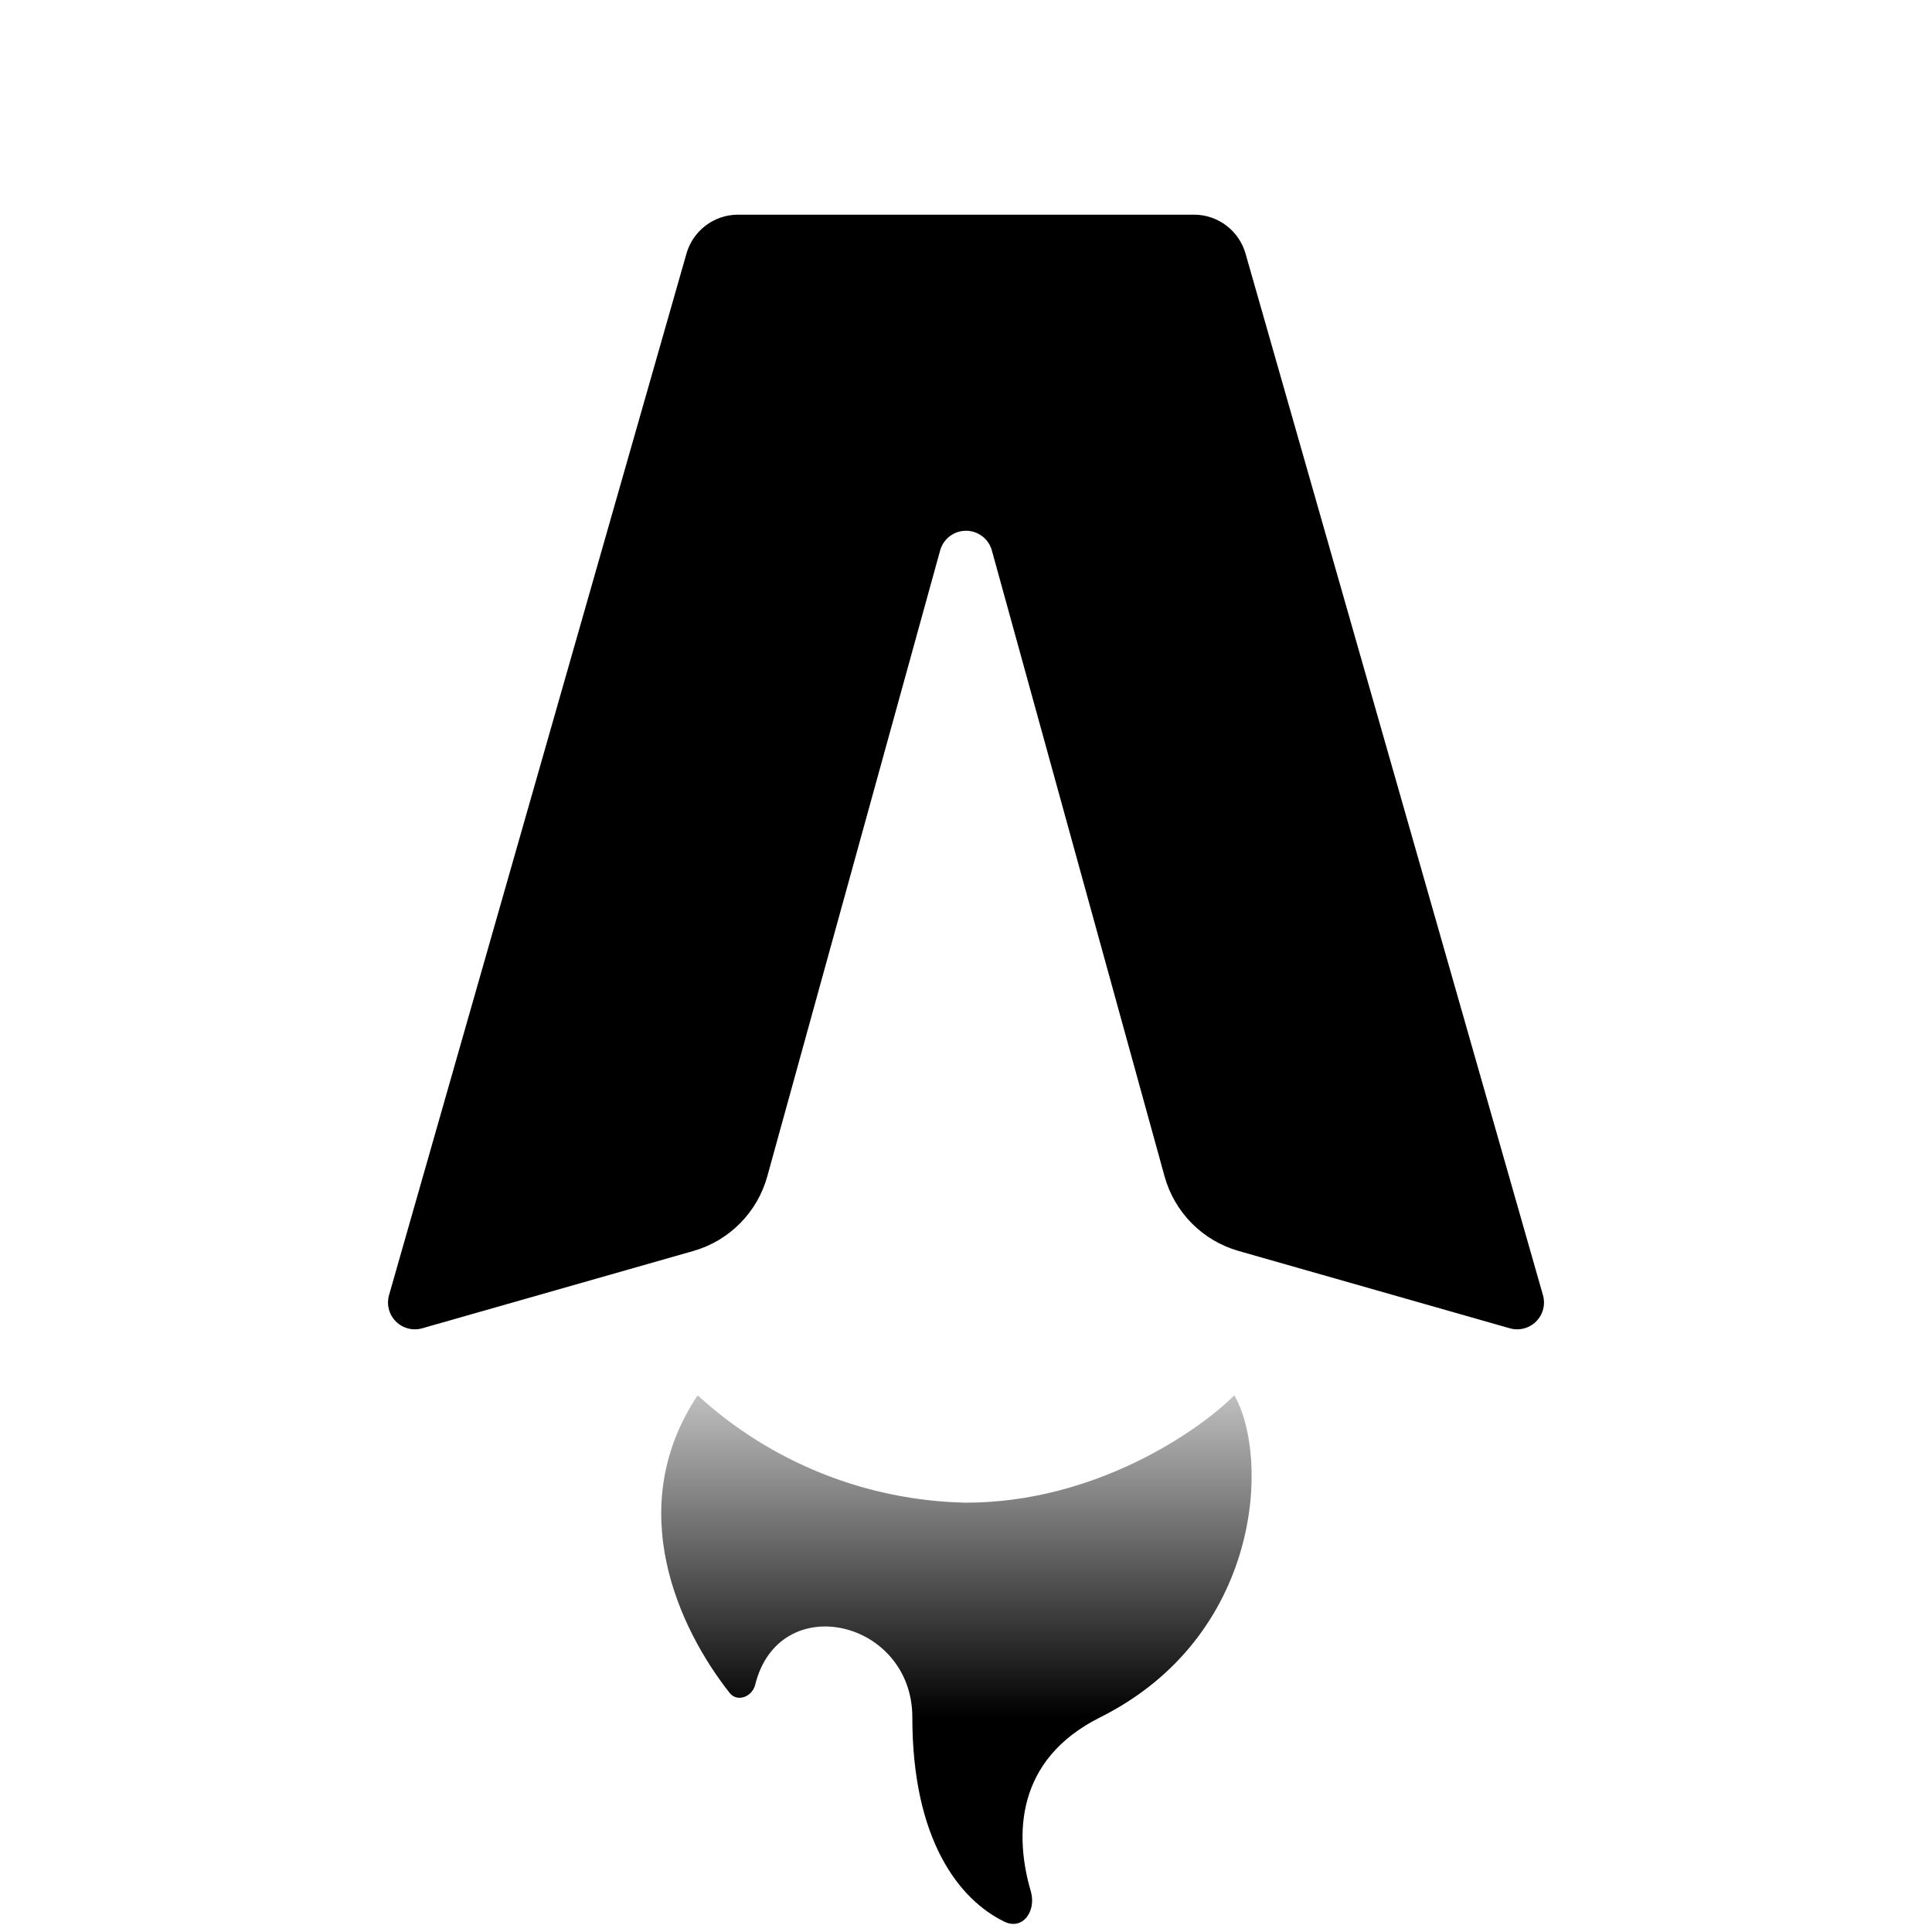
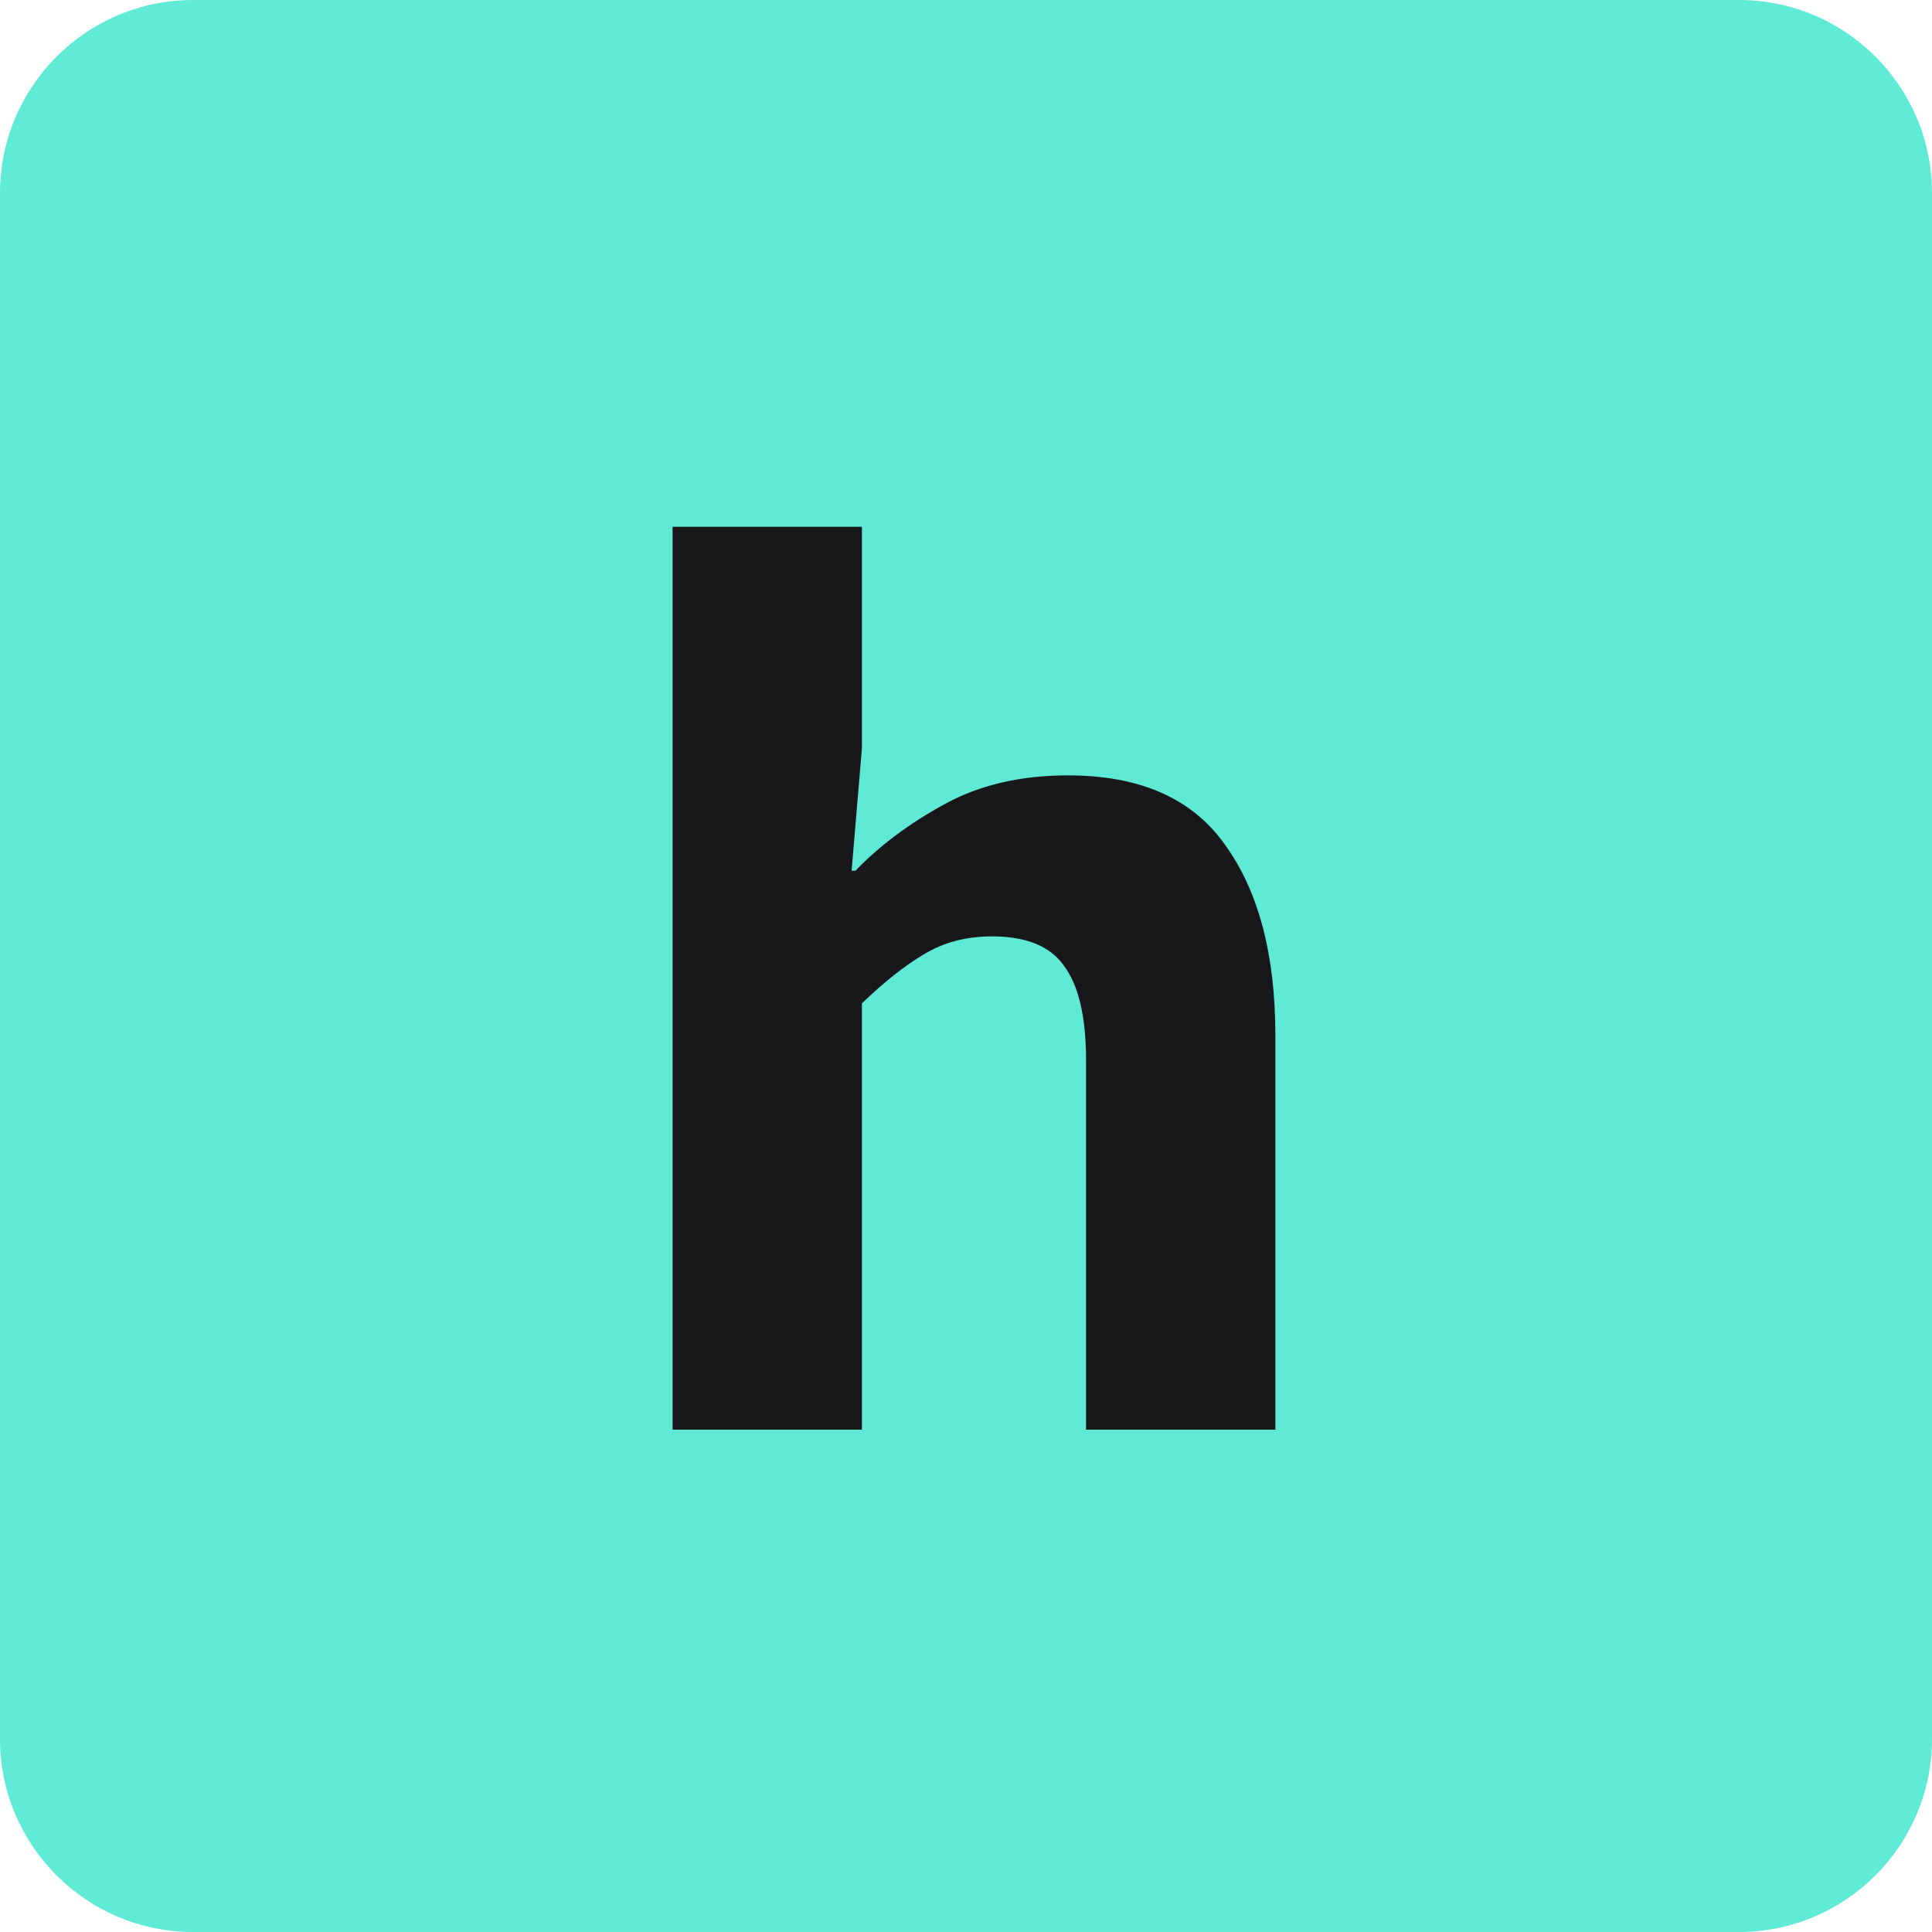
- <svg xmlns="http://www.w3.org/2000/svg" fill="none" viewBox="0 0 36 36">
-   <path fill="#000" d="M22.25 4h-8.5a1 1 0 0 0-.96.73l-5.54 19.4a.5.5 0 0 0 .62.62l5.05-1.44a2 2 0 0 0 1.38-1.4l3.22-11.66a.5.5 0 0 1 .96 0l3.22 11.67a2 2 0 0 0 1.38 1.39l5.05 1.44a.5.5 0 0 0 .62-.62l-5.54-19.4a1 1 0 0 0-.96-.73Z" />
-   <path fill="url(#gradient)" d="M18 28a7.63 7.63 0 0 1-5-2c-1.4 2.1-.35 4.35.6 5.55.14.17.41.07.47-.15.44-1.8 2.93-1.22 2.93.6 0 2.28.87 3.4 1.72 3.81.34.16.59-.2.49-.56-.31-1.05-.29-2.46 1.29-3.25 3-1.5 3.17-4.83 2.5-6-.67.67-2.6 2-5 2Z" />
-   <defs>
-     <linearGradient id="gradient" x1="16" x2="16" y1="32" y2="24" gradientUnits="userSpaceOnUse">
-       <stop stop-color="#000" />
-       <stop offset="1" stop-color="#000" stop-opacity="0" />
-     </linearGradient>
-   </defs>
-   <style>
-     @media (prefers-color-scheme:dark){:root{filter:invert(100%)}}
-   </style>
+ <svg xmlns="http://www.w3.org/2000/svg" width="300" height="300" viewBox="0 0 300 300" fill="none">
+   <rect width="300" height="300" rx="30" fill="#5EEAD4" />
+   <path d="M104.439 222V81.8H133.839V116.2L132.239 135.2H132.839C136.572 131.333 141.106 127.933 146.439 125C151.906 121.933 158.372 120.4 165.839 120.4C177.039 120.4 185.172 124 190.239 131.2C195.439 138.4 198.039 148.267 198.039 160.8V222H168.639V164.6C168.639 157.933 167.506 153.067 165.239 150C163.106 146.933 159.372 145.4 154.039 145.4C150.039 145.4 146.506 146.333 143.439 148.2C140.506 149.933 137.306 152.467 133.839 155.8V222H104.439Z" fill="#18181B" />
</svg>
